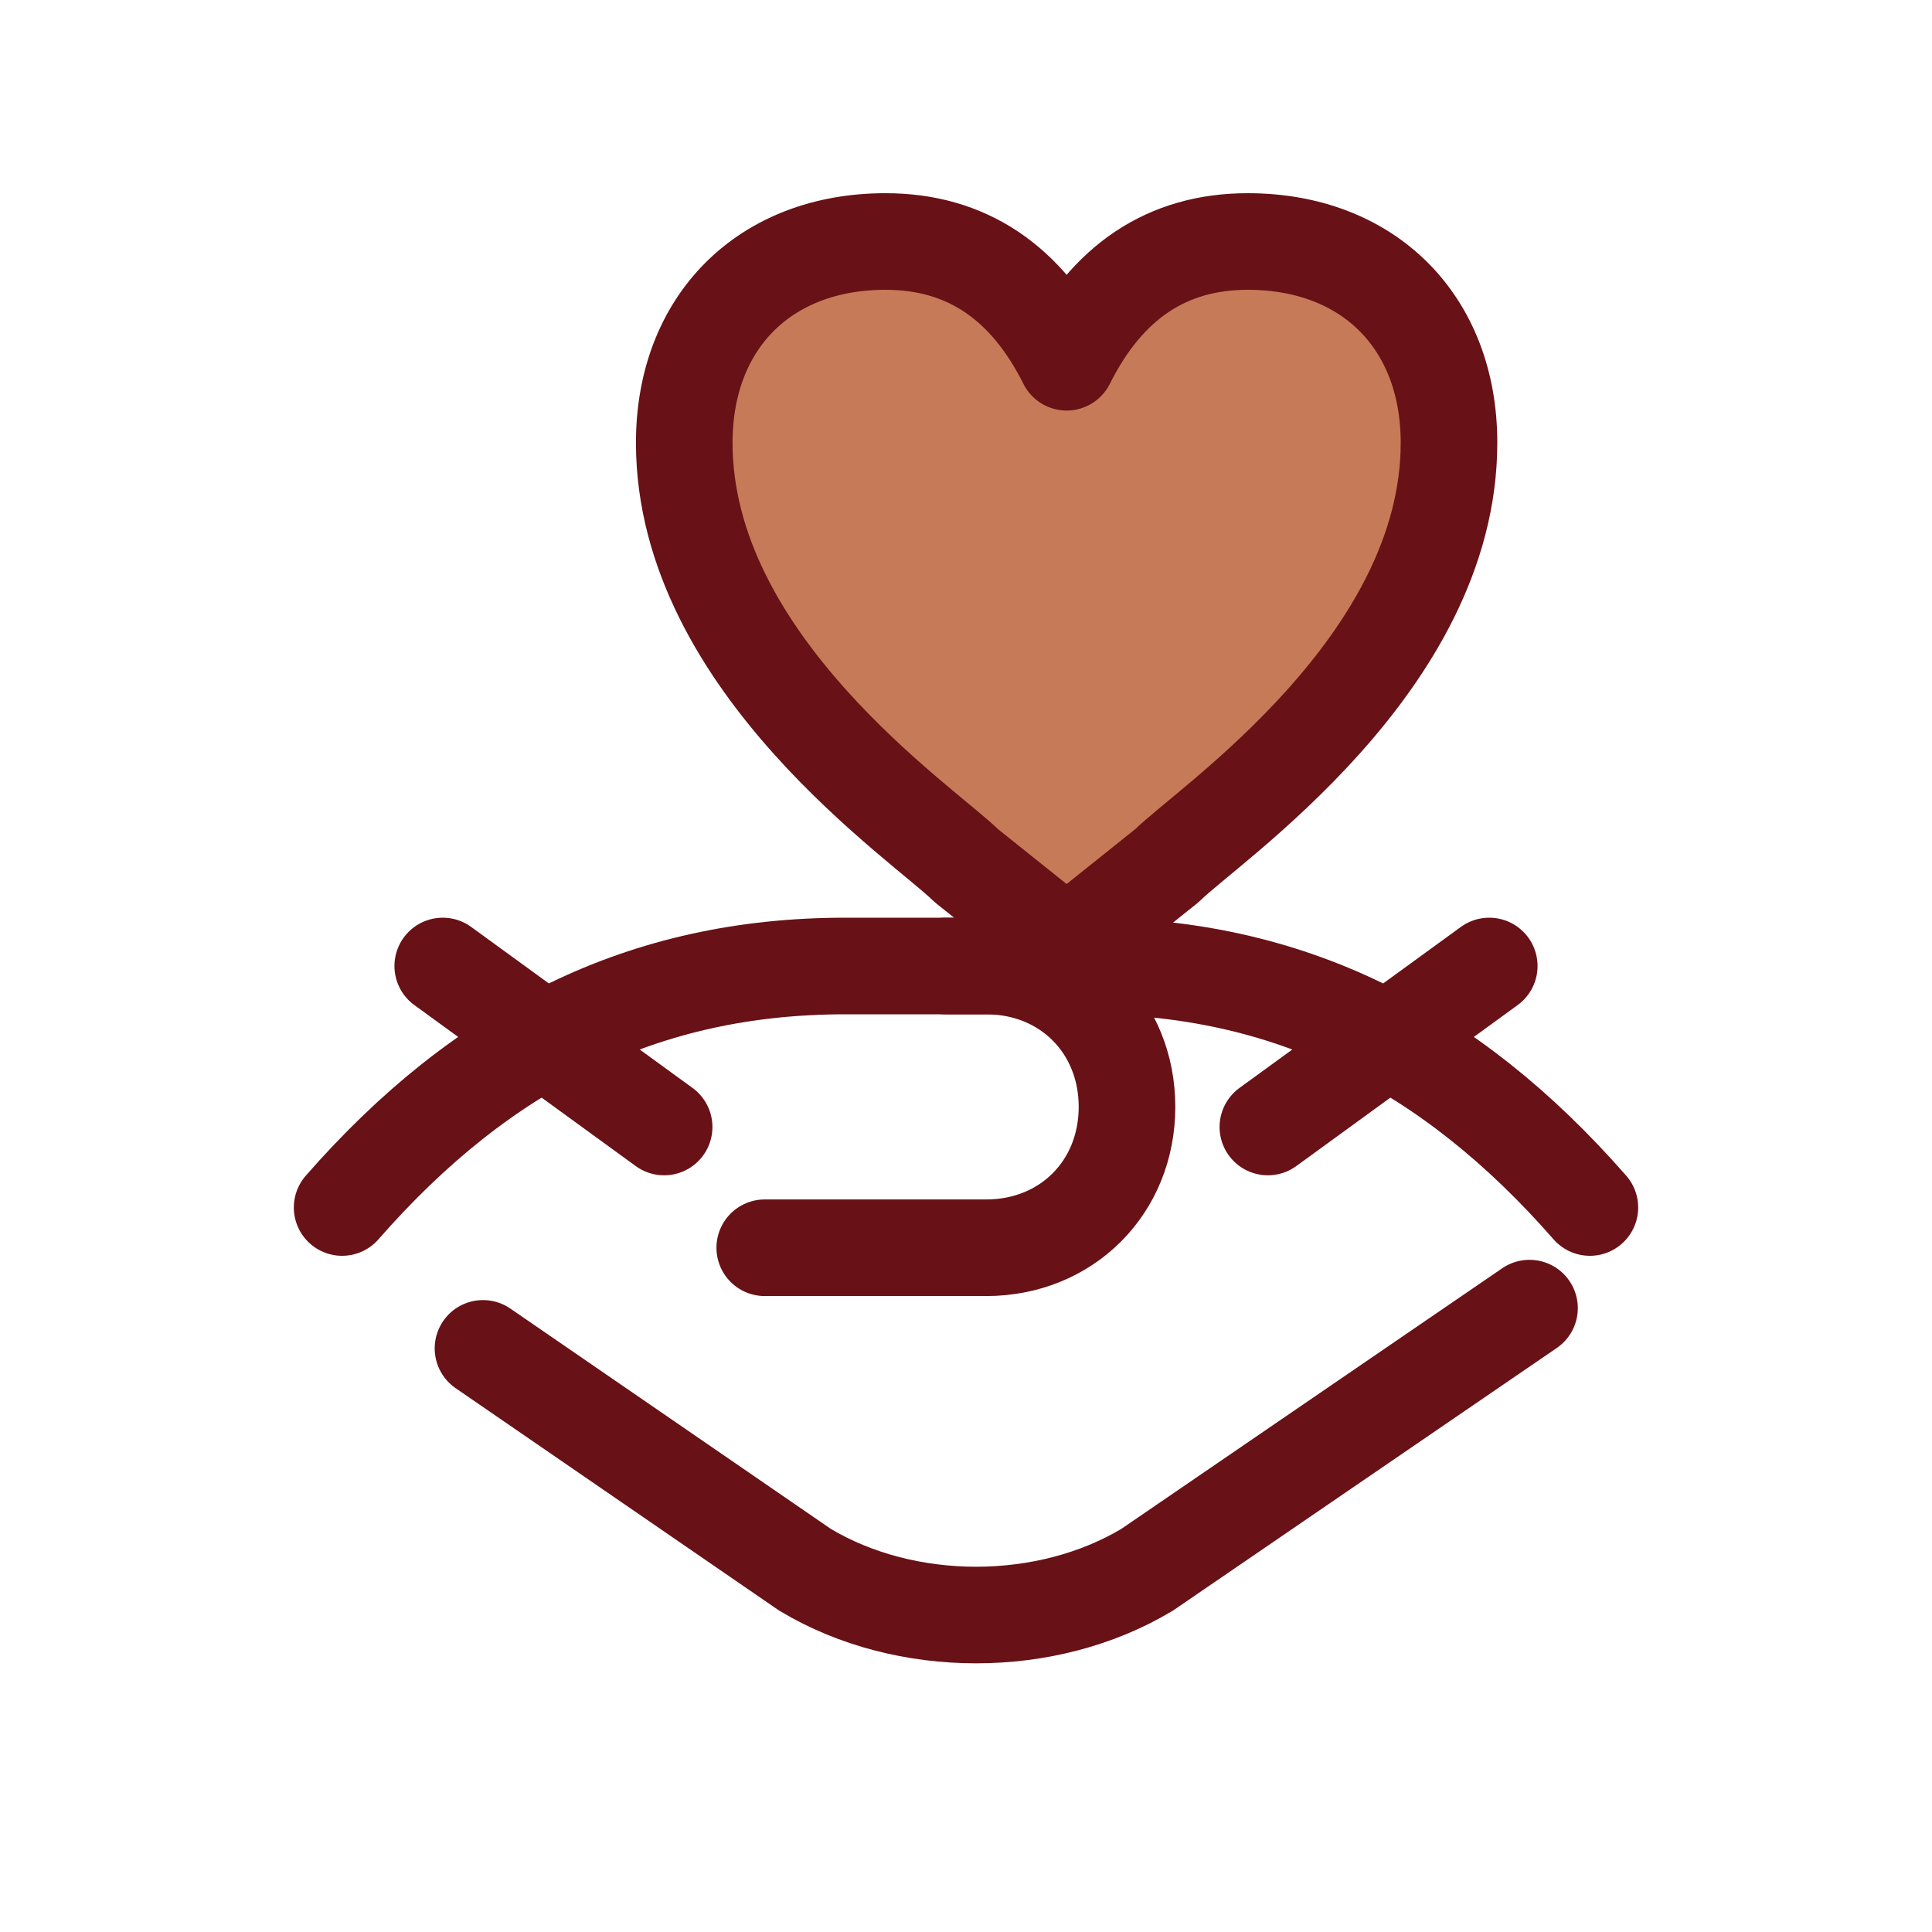
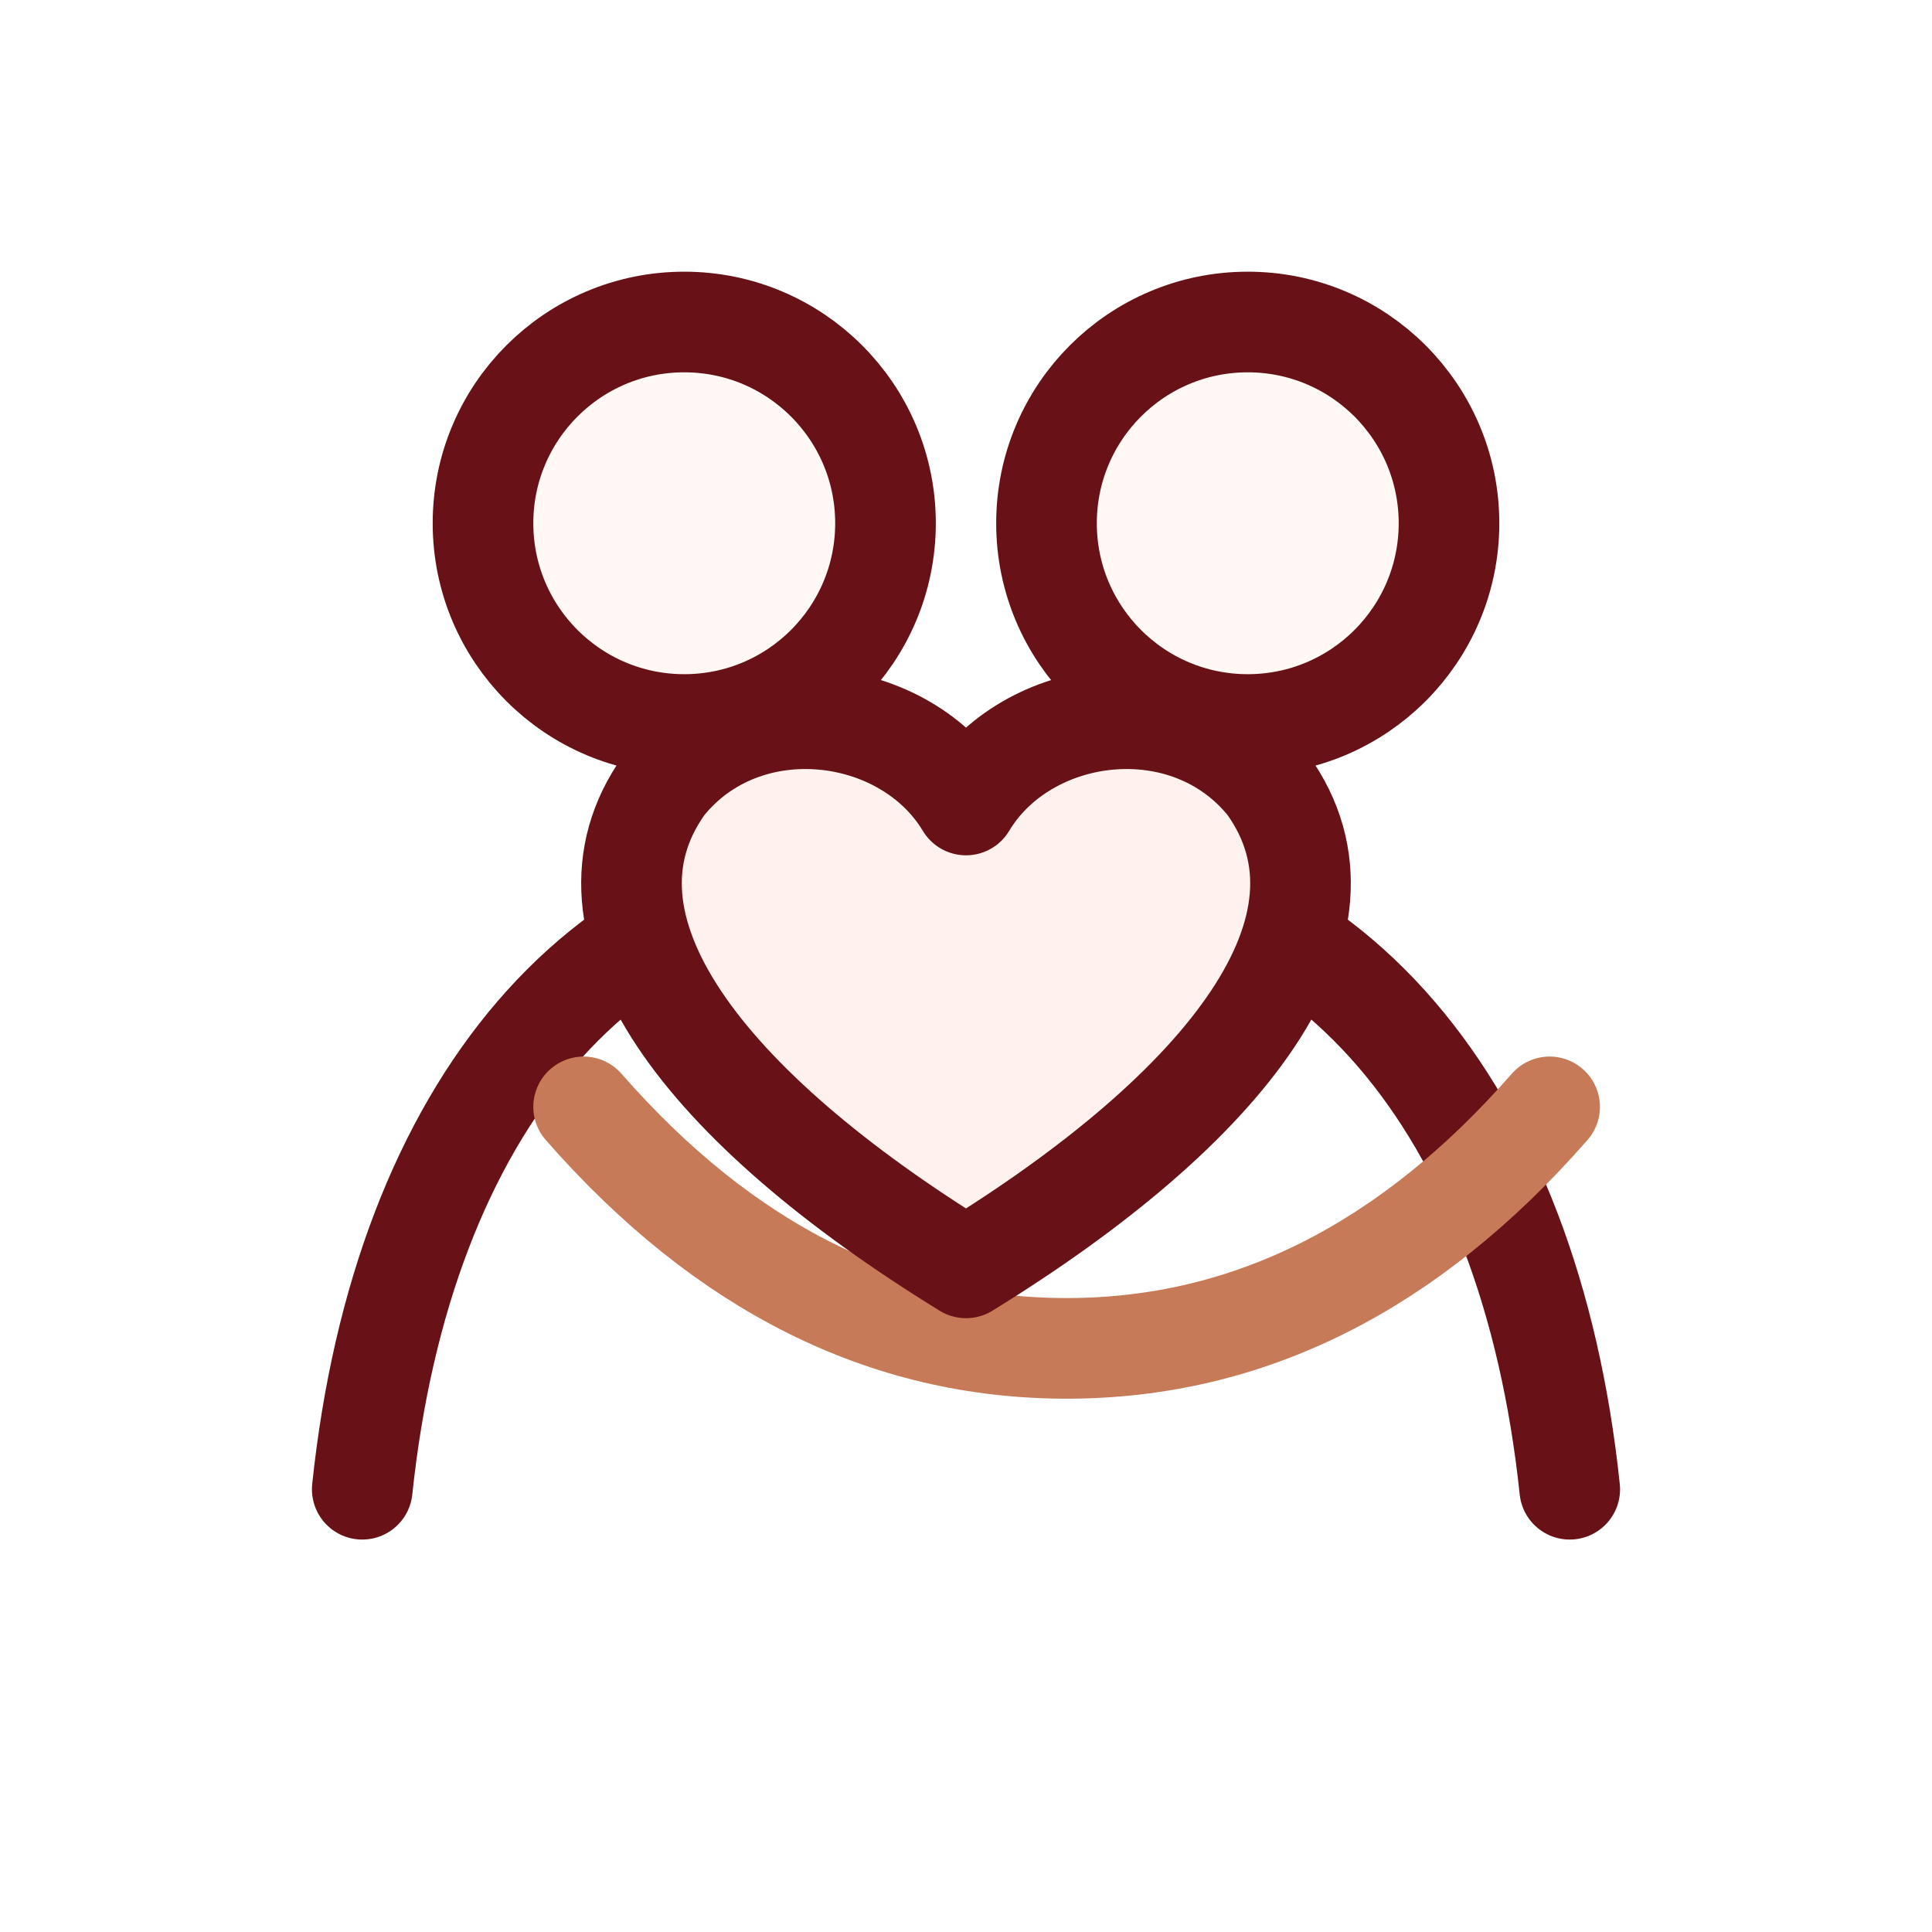
<svg xmlns="http://www.w3.org/2000/svg" width="96" height="96" viewBox="0 0 96 96" role="img" aria-label="伴走支援">
-   <g fill="none" stroke="#681116" stroke-width="4.8" stroke-linecap="round" stroke-linejoin="round">
-     <path d="M17 60c7-8 15-12 25-12h7c4 0 7 3 7 7s-3 7-7 7H38" />
-     <path d="M79 60c-7-8-15-12-25-12h-7" />
-     <path d="M24 67l16 11c5 3 12 3 17 0l19-13" />
-     <path d="M33 56l-11-8" />
-     <path d="M63 56l11-8" />
-     <path d="M48 43c-2-2-14-10-14-21 0-6 4-10 10-10 4 0 7 2 9 6 2-4 5-6 9-6 6 0 10 4 10 10 0 11-12 19-14 21l-5 4z" fill="#c77a58" stroke="#681116" />
+   <g fill="none" stroke="#681116" stroke-width="5" stroke-linecap="round" stroke-linejoin="round">
+     <circle cx="34" cy="26" r="10" fill="#fff8f4" />
+     <circle cx="62" cy="26" r="10" fill="#fff8f4" />
+     <path d="M18 74c2-19 12-31 27-31" />
+     <path d="M78 74c-2-19-12-31-27-31" />
+     <path d="M29 55c7 8 15 12 24 12s17-4 24-12" stroke="#c77a58" />
+     <path d="M48 40c-3-5-11-6-15-1-5 7 2 16 15 24 13-8 20-17 15-24-4-5-12-4-15 1z" fill="#fff2ee" />
  </g>
</svg>
